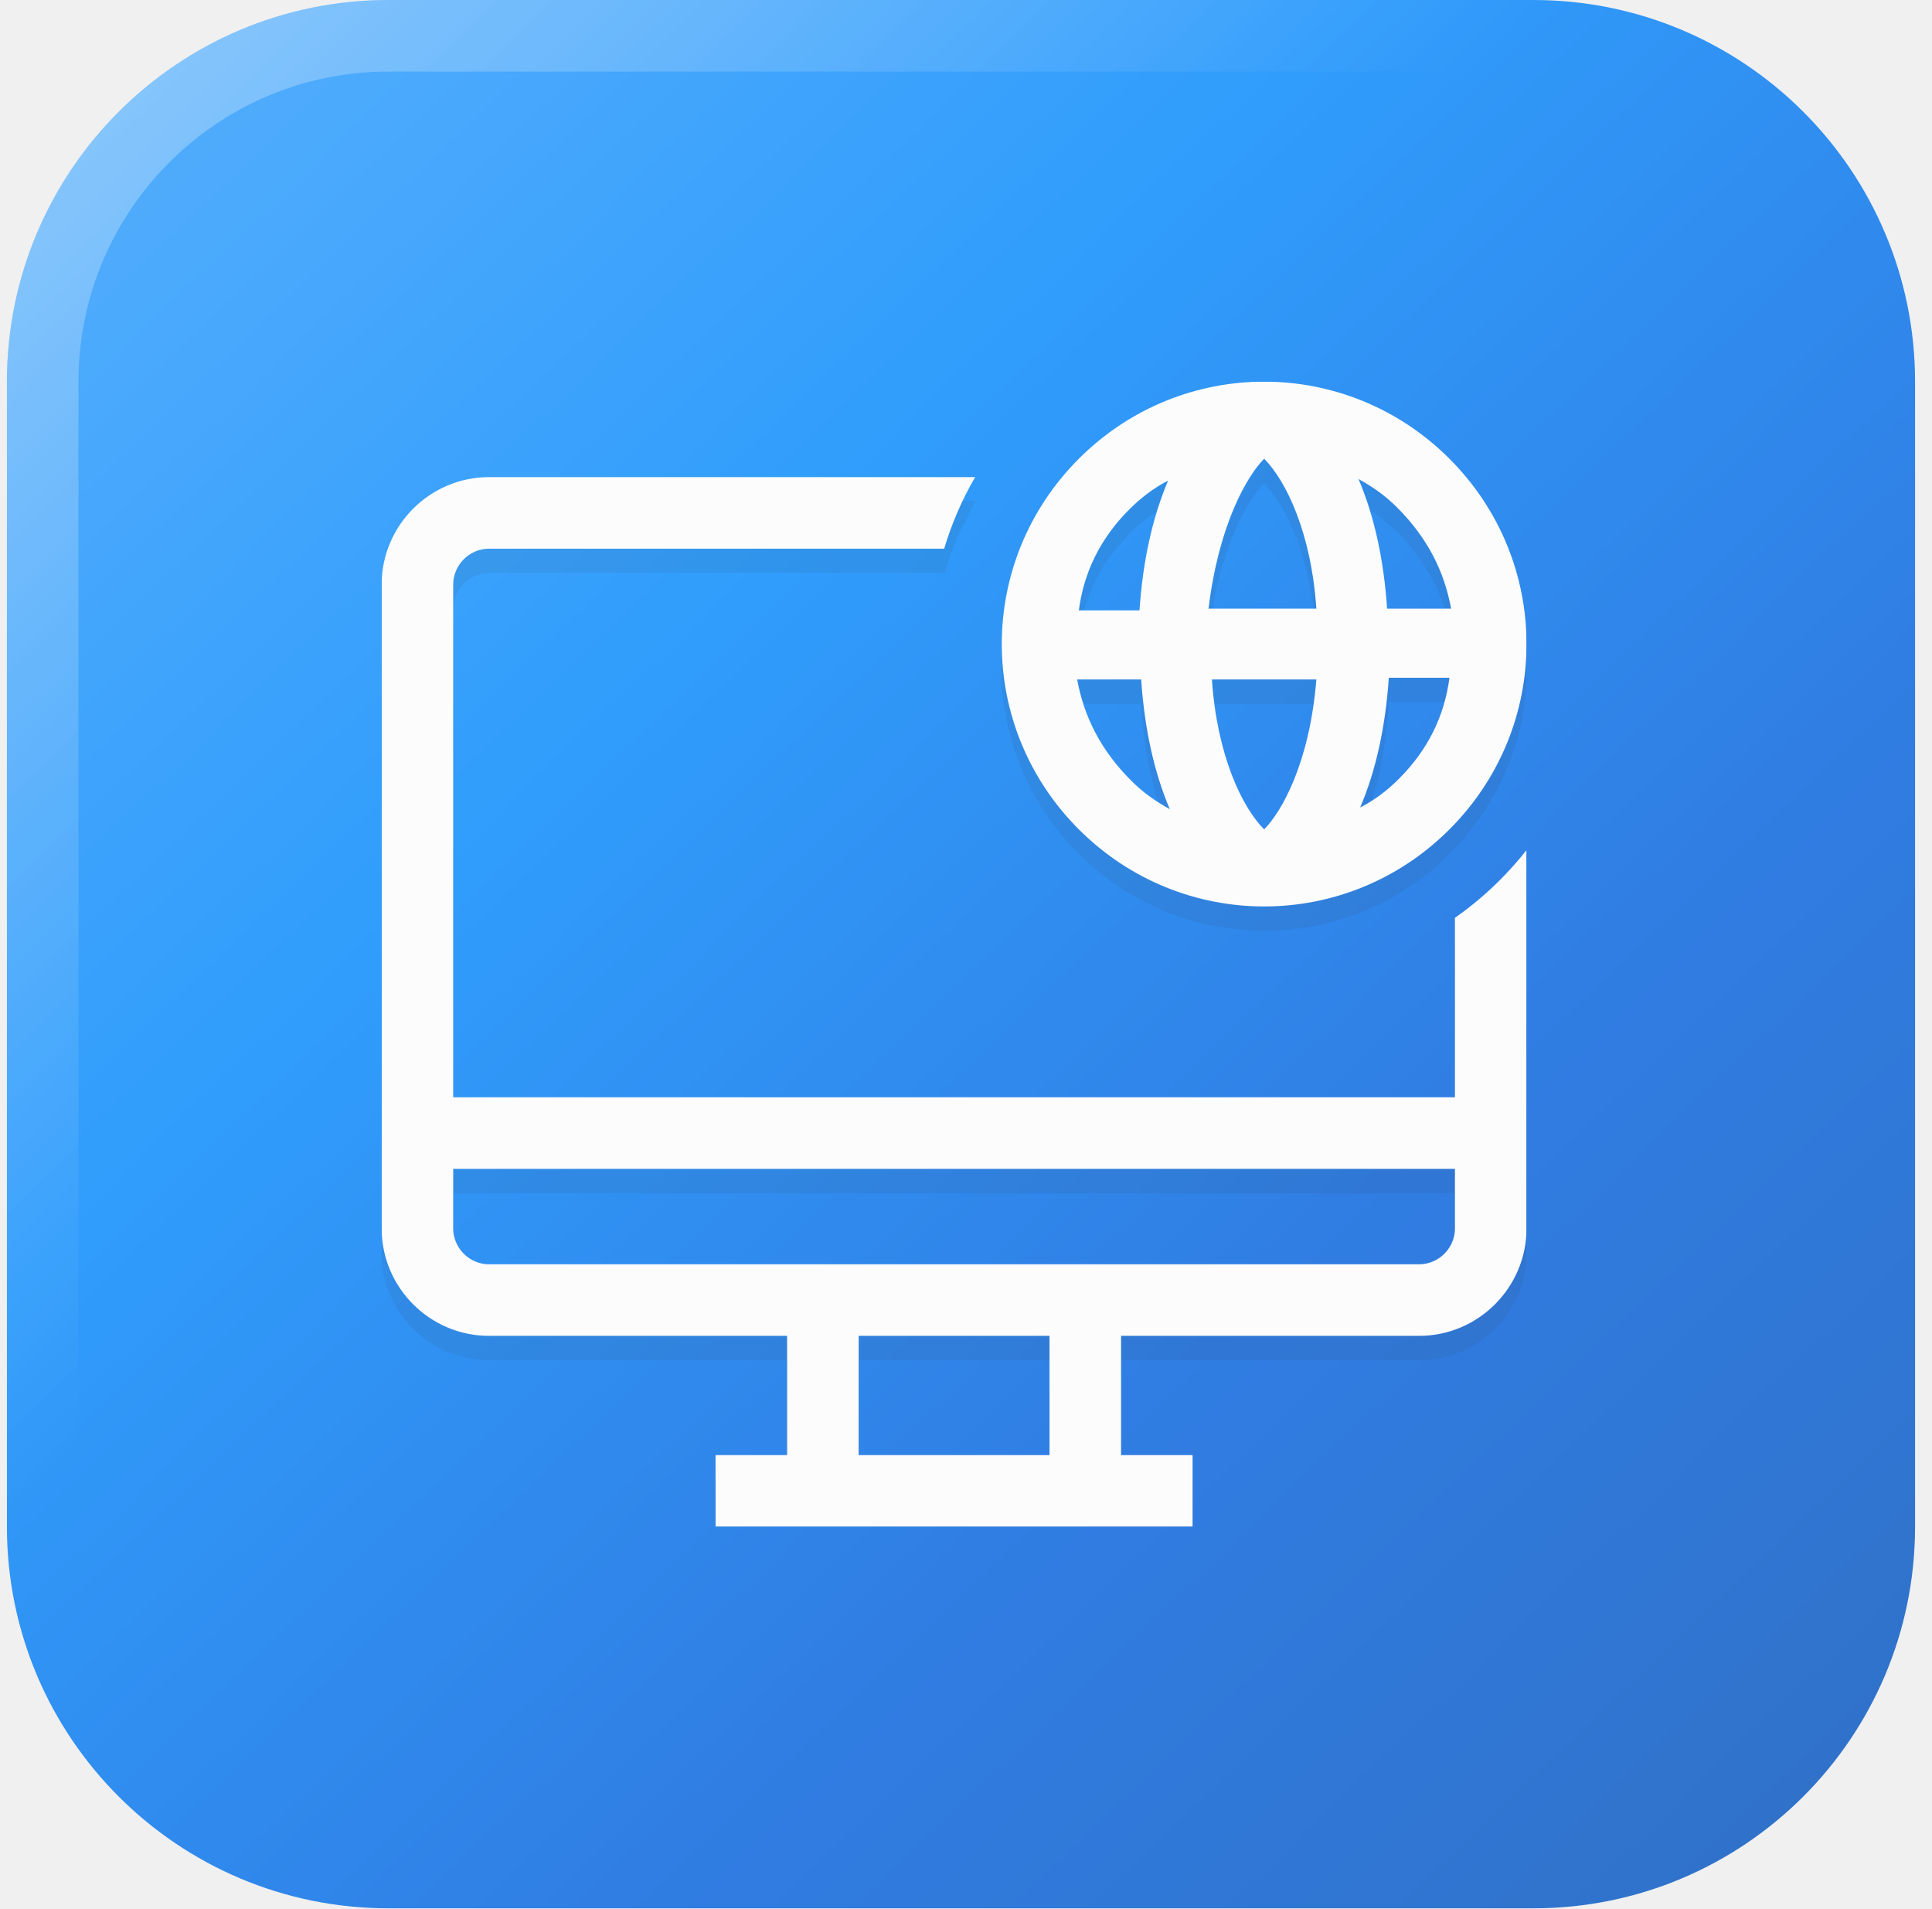
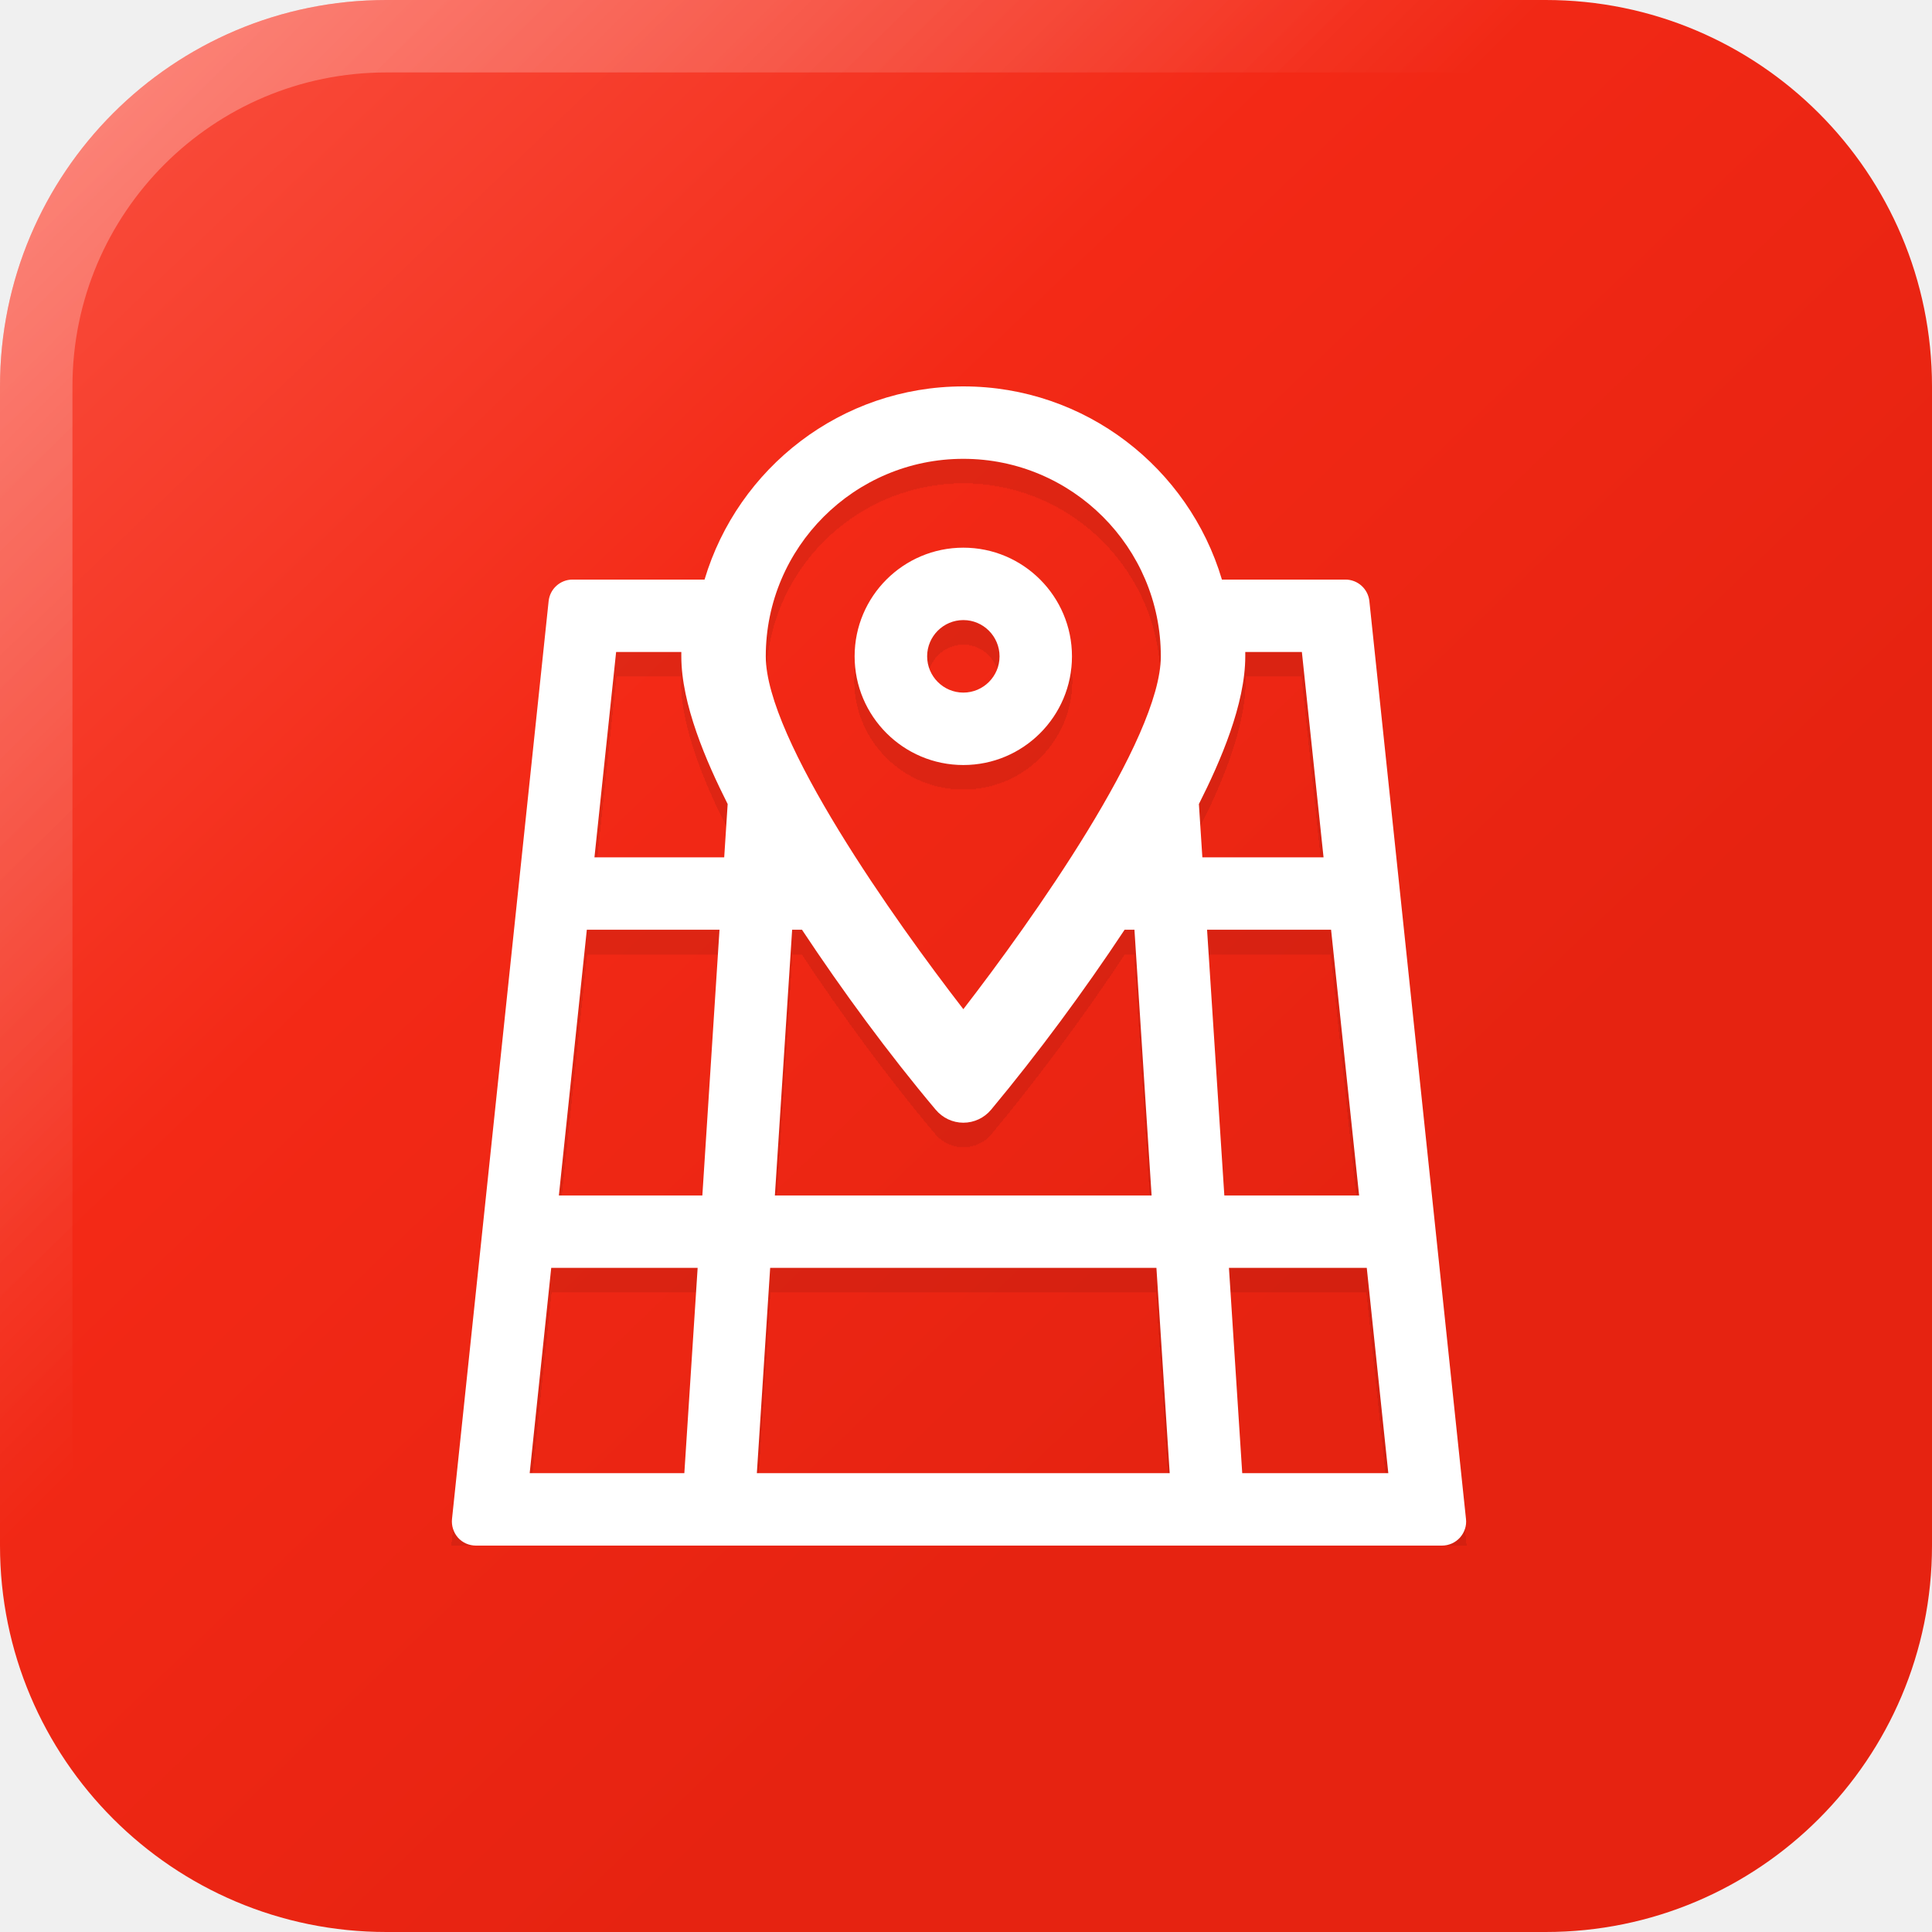
- <svg xmlns="http://www.w3.org/2000/svg" width="81" height="80" viewBox="0 0 81 80" fill="none">
-   <g opacity="0.8">
-     <rect x="0.29" width="80" height="80" rx="16" fill="url(#paint0_linear_876_12430)" />
-     <rect x="1.79" y="1.5" width="77" height="77" rx="14.5" stroke="url(#paint1_linear_876_12430)" stroke-width="3" />
-     <g clip-path="url(#clip0_876_12430)" filter="url(#filter0_d_876_12430)">
-       <path fill-rule="evenodd" clip-rule="evenodd" d="M40.883 20.002H20.5C18.025 20.002 16.001 22.027 16.001 24.502V51.501C16.001 53.976 18.025 56.001 20.5 56.001H33V61H30V63.999H50V61H47.001V56.001H59.499C61.974 56.001 63.999 53.976 63.999 51.501V35.64C63.658 36.072 63.288 36.49 62.889 36.889C62.295 37.483 61.662 38.012 60.999 38.477V46H19.001V24.502C19.001 23.683 19.681 23.002 20.5 23.002H39.585C39.894 21.966 40.327 20.959 40.883 20.002ZM60.999 49H19.001V51.501C19.001 52.32 19.681 53.001 20.5 53.001H59.499C60.319 53.001 60.999 52.32 60.999 51.501V49ZM44.001 61H36V56.001H44.001V61Z" fill="white" />
-       <path d="M60.769 19.231C56.46 14.923 49.539 14.923 45.231 19.231C40.923 23.54 40.923 30.461 45.231 34.769C49.539 39.077 56.46 39.077 60.769 34.769C65.077 30.461 65.077 23.54 60.769 19.231ZM58.65 32.65C58.156 33.145 57.591 33.568 57.025 33.851C57.661 32.367 58.085 30.531 58.226 28.413H60.769C60.557 30.037 59.851 31.45 58.65 32.65ZM53 19.231C53.918 20.15 54.977 22.339 55.189 25.517H50.669C51.093 21.986 52.294 19.938 53 19.231ZM55.189 28.483C54.907 32.015 53.706 34.063 53 34.769C52.081 33.851 51.022 31.661 50.81 28.483H55.189ZM60.839 25.517H58.155C58.014 23.398 57.59 21.562 56.955 20.079C57.591 20.432 58.085 20.785 58.579 21.279C59.851 22.551 60.557 23.963 60.839 25.517ZM47.35 21.35C47.844 20.856 48.409 20.432 48.974 20.149C48.339 21.633 47.915 23.469 47.774 25.588H45.231C45.443 23.963 46.149 22.551 47.35 21.35ZM45.16 28.483H47.844C47.985 30.602 48.41 32.438 49.045 33.922C48.409 33.568 47.915 33.215 47.421 32.721C46.149 31.45 45.443 30.037 45.16 28.483Z" fill="white" />
-     </g>
+ <svg xmlns="http://www.w3.org/2000/svg" width="80" height="80" viewBox="0 0 80 80" fill="none">
+   <rect x="3.05176e-05" width="80" height="80" rx="16" fill="url(#paint0_linear_1244_7867)" />
+   <rect x="1.5" y="1.5" width="77" height="77" rx="14.5" stroke="url(#paint1_linear_1244_7867)" stroke-width="3" />
+   <g clip-path="url(#clip0_1244_7867)" filter="url(#filter0_d_1244_7867)">
+     <path fill-rule="evenodd" clip-rule="evenodd" d="M56.703 24.896C56.651 24.385 56.222 23.999 55.711 23.999H50.597C49.224 19.38 44.947 16 39.89 16C34.829 16 30.552 19.38 29.174 23.999H23.709C23.198 23.999 22.769 24.385 22.717 24.896L18.717 62.895C18.687 63.177 18.778 63.458 18.964 63.671C19.155 63.883 19.424 64 19.71 64H59.71C59.992 64 60.265 63.879 60.456 63.666C60.642 63.454 60.737 63.177 60.703 62.895L56.703 24.896ZM39.89 31.678C37.407 31.678 35.388 29.659 35.388 27.176C35.388 24.693 37.407 22.678 39.89 22.678C42.373 22.678 44.388 24.697 44.388 27.18C44.388 29.659 42.373 31.678 39.89 31.678ZM39.89 28.679C40.718 28.679 41.389 28.003 41.389 27.18C41.389 26.352 40.718 25.676 39.89 25.676C39.062 25.676 38.391 26.352 38.391 27.176C38.391 28.003 39.062 28.679 39.89 28.679ZM24.615 35.5H29.988L30.131 33.294C29.239 31.526 28.212 29.152 28.212 27.176V26.998H25.512L24.615 35.5ZM53.908 26.998H51.564V27.176C51.564 29.156 50.537 31.526 49.644 33.294L49.787 35.5H54.805L53.908 26.998ZM24.299 38.498L23.142 49.501H29.083L29.793 38.498H24.299ZM22.825 52.499L21.933 61.001H28.337L28.888 52.499H22.825ZM31.34 61.001H48.435L47.885 52.499H31.891L31.34 61.001ZM51.438 61.001H57.487L56.595 52.499H50.888L51.438 61.001ZM56.278 49.501L55.117 38.498H49.982L50.697 49.501H56.278ZM32.086 49.501H47.685L46.975 38.498H46.568C44.882 41.042 42.992 43.603 41.042 45.947C40.757 46.29 40.336 46.489 39.89 46.489C39.448 46.489 39.028 46.29 38.742 45.947C36.792 43.629 34.885 41.029 33.208 38.498H32.801L32.086 49.501ZM39.89 41.788C42.706 38.143 48.067 30.608 48.067 27.176C48.067 22.669 44.397 18.999 39.89 18.999C35.379 18.999 31.709 22.665 31.709 27.176C31.709 30.608 37.069 38.143 39.89 41.788Z" fill="white" />
  </g>
  <defs>
-     <filter id="filter0_d_876_12430" x="16" y="16" width="48" height="49" filterUnits="userSpaceOnUse" color-interpolation-filters="sRGB">
+     <filter id="filter0_d_1244_7867" x="15.71" y="16" width="48" height="49" filterUnits="userSpaceOnUse" color-interpolation-filters="sRGB">
      <feFlood flood-opacity="0" result="BackgroundImageFix" />
      <feColorMatrix in="SourceAlpha" type="matrix" values="0 0 0 0 0 0 0 0 0 0 0 0 0 0 0 0 0 0 127 0" result="hardAlpha" />
      <feOffset dy="1" />
      <feColorMatrix type="matrix" values="0 0 0 0 0 0 0 0 0 0 0 0 0 0 0 0 0 0 0.08 0" />
-       <feBlend mode="normal" in2="BackgroundImageFix" result="effect1_dropShadow_876_12430" />
-       <feBlend mode="normal" in="SourceGraphic" in2="effect1_dropShadow_876_12430" result="shape" />
+       <feBlend mode="normal" in2="BackgroundImageFix" result="effect1_dropShadow_1244_7867" />
+       <feBlend mode="normal" in="SourceGraphic" in2="effect1_dropShadow_1244_7867" result="shape" />
    </filter>
-     <linearGradient id="paint0_linear_876_12430" x1="0.29" y1="0" x2="80.29" y2="83.5" gradientUnits="userSpaceOnUse">
-       <stop stop-color="#33A0FF" />
-       <stop offset="0.339" stop-color="#0088FF" />
-       <stop offset="0.661" stop-color="#0060DF" />
-       <stop offset="1" stop-color="#004FB8" />
+     <linearGradient id="paint0_linear_1244_7867" x1="3.05176e-05" y1="0" x2="80" y2="83.5" gradientUnits="userSpaceOnUse">
+       <stop stop-color="#FA5242" />
+       <stop offset="0.339" stop-color="#F32916" />
+       <stop offset="0.661" stop-color="#E62311" />
+       <stop offset="1" stop-color="#E62311" />
    </linearGradient>
-     <linearGradient id="paint1_linear_876_12430" x1="0.29" y1="0" x2="80.29" y2="80" gradientUnits="userSpaceOnUse">
+     <linearGradient id="paint1_linear_1244_7867" x1="3.05176e-05" y1="0" x2="80" y2="80" gradientUnits="userSpaceOnUse">
      <stop stop-color="white" stop-opacity="0.35" />
      <stop offset="0.401" stop-color="white" stop-opacity="0" />
    </linearGradient>
-     <clipPath id="clip0_876_12430">
-       <rect width="48" height="48" fill="white" transform="translate(16 16)" />
+     <clipPath id="clip0_1244_7867">
+       <rect width="48" height="48" fill="white" transform="translate(15.71 16)" />
    </clipPath>
  </defs>
</svg>
